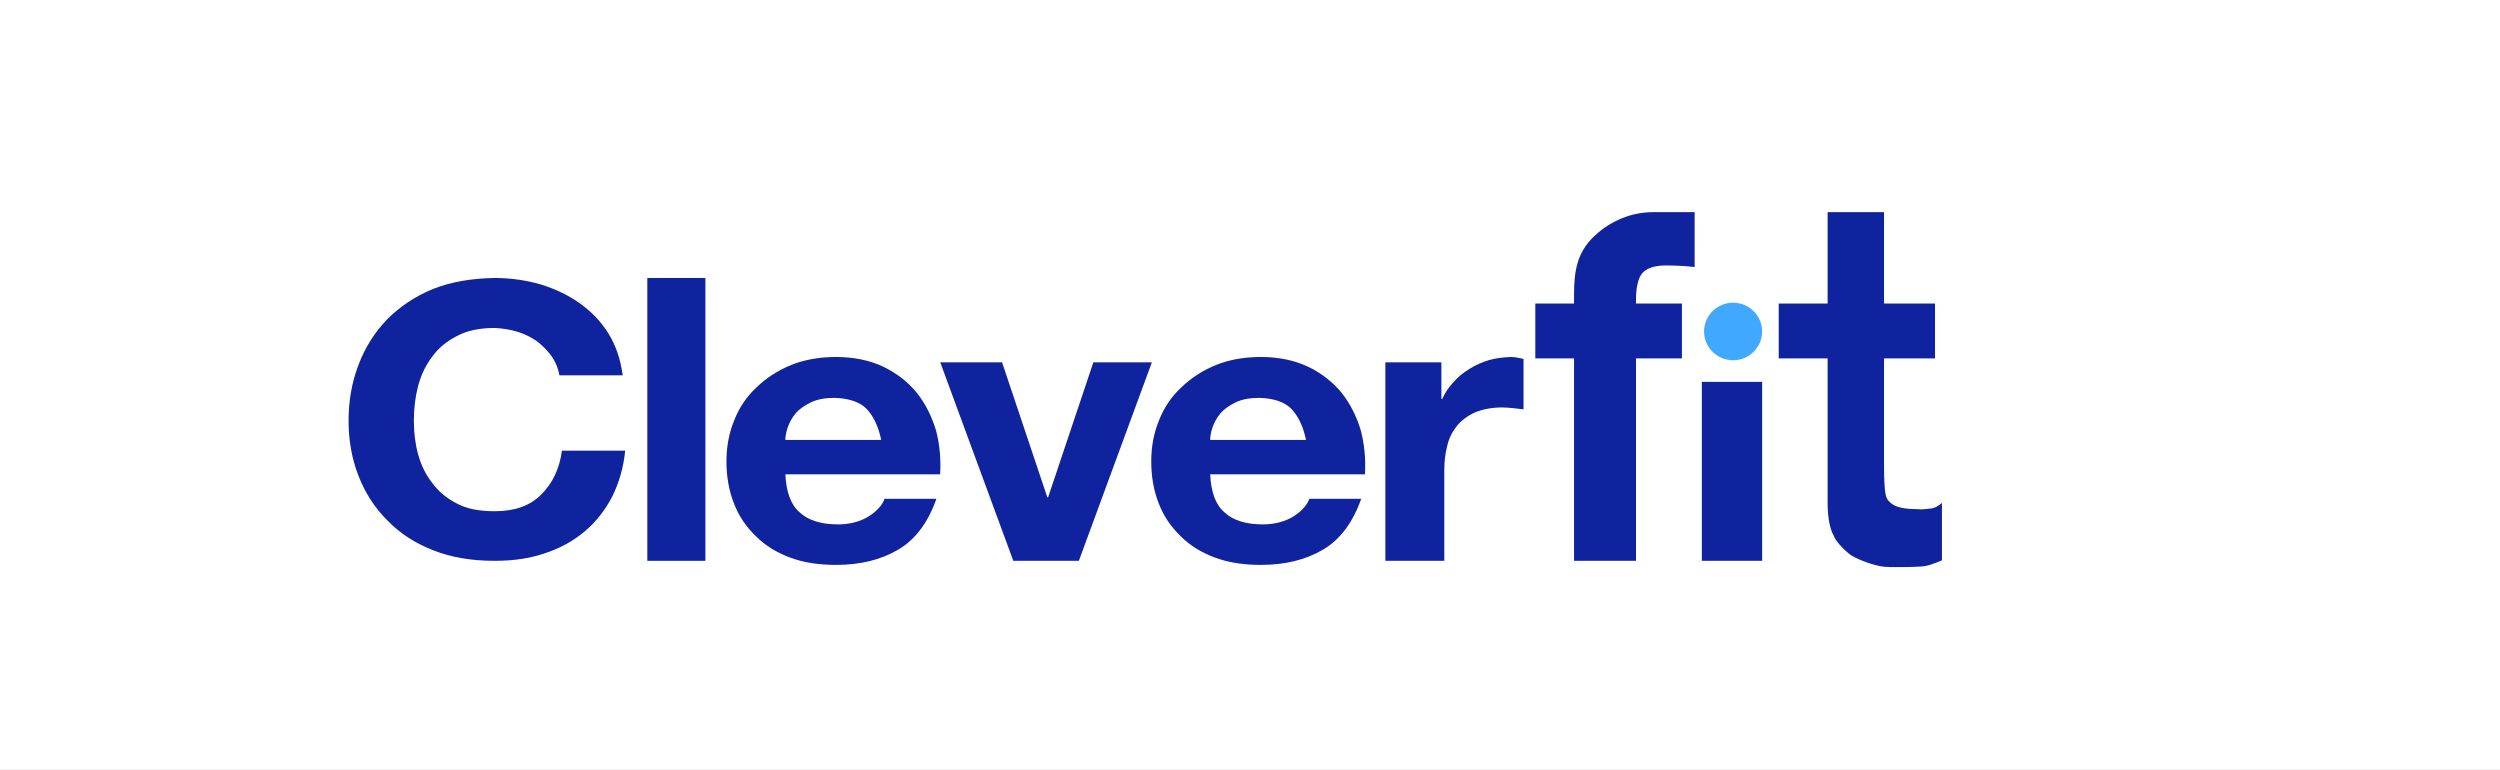
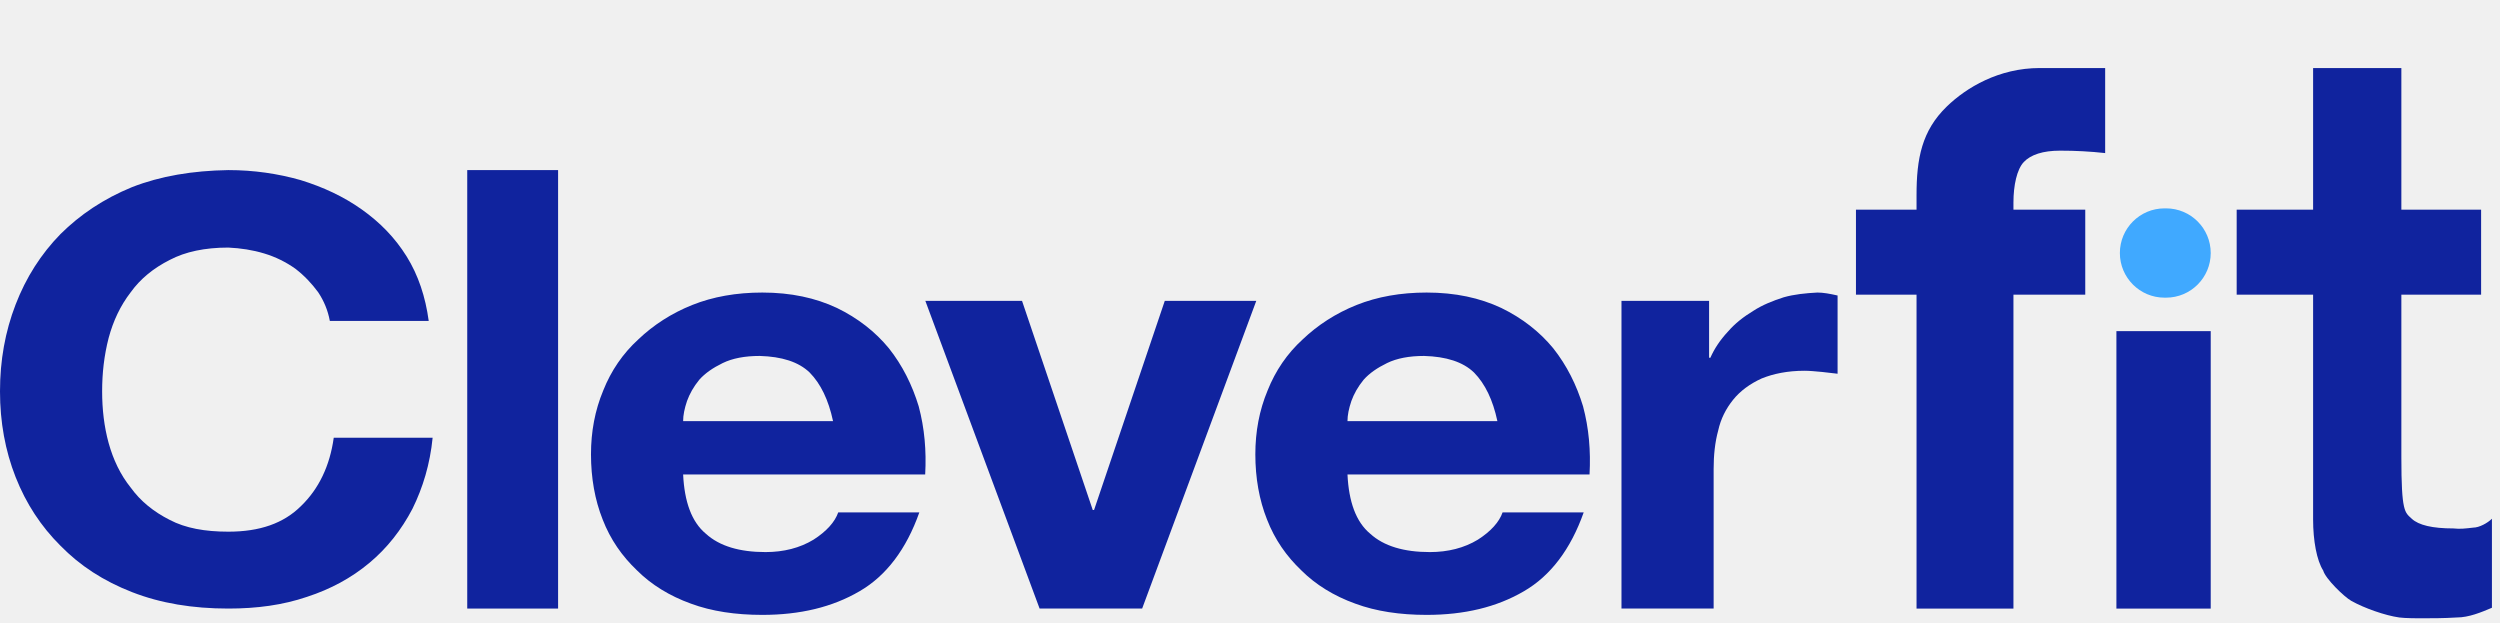
- <svg xmlns="http://www.w3.org/2000/svg" width="208" height="64" viewBox="0 0 208 64" fill="none">
-   <rect width="208" height="64" fill="white" />
-   <path d="M115.263 30.146H119.923V33.199H119.992C120.2 32.721 120.51 32.245 120.925 31.799C121.304 31.354 121.753 31.004 122.271 30.686C122.754 30.368 123.307 30.146 123.894 29.955C124.446 29.796 125.067 29.732 125.689 29.701C126 29.701 126.345 29.764 126.759 29.86V34.057C126.517 34.025 126.241 33.993 125.93 33.962C125.585 33.93 125.275 33.898 124.998 33.898C124.101 33.898 123.341 34.057 122.72 34.312C122.098 34.598 121.581 34.979 121.201 35.456C120.821 35.933 120.545 36.474 120.407 37.11C120.234 37.746 120.165 38.446 120.165 39.177V46.661H115.263V30.146Z" fill="#10239E" />
-   <path d="M108.661 36.601C108.42 35.456 108.006 34.598 107.419 33.993C106.832 33.421 105.934 33.135 104.76 33.103C103.966 33.103 103.31 33.23 102.792 33.485C102.275 33.739 101.86 34.025 101.55 34.375C101.239 34.757 101.032 35.138 100.894 35.52C100.756 35.933 100.687 36.283 100.687 36.601H108.661ZM100.687 39.463C100.756 40.926 101.135 42.007 101.895 42.643C102.62 43.311 103.69 43.629 105.071 43.629C106.038 43.629 106.901 43.406 107.626 42.961C108.316 42.516 108.765 42.007 108.938 41.498H113.253C112.563 43.47 111.492 44.901 110.077 45.728C108.627 46.586 106.901 47 104.898 47C103.483 47 102.206 46.809 101.101 46.396C99.962 45.982 98.995 45.378 98.235 44.615C97.441 43.852 96.82 42.961 96.406 41.88C95.991 40.831 95.784 39.654 95.784 38.382C95.784 37.174 95.991 36.029 96.44 34.947C96.854 33.898 97.476 32.976 98.304 32.213C99.098 31.45 100.065 30.814 101.17 30.368C102.275 29.923 103.517 29.701 104.898 29.701C106.417 29.701 107.729 29.987 108.869 30.527C109.973 31.068 110.906 31.799 111.631 32.69C112.356 33.612 112.873 34.661 113.219 35.806C113.529 36.983 113.633 38.191 113.564 39.463H100.687Z" fill="#10239E" />
-   <path d="M89.761 46.661H84.307L78.228 30.146H83.372L87.135 41.371H87.204L90.967 30.146H95.835L89.761 46.661Z" fill="#10239E" />
-   <path d="M73.318 36.601C73.076 35.456 72.662 34.598 72.075 33.993C71.488 33.421 70.59 33.135 69.417 33.103C68.623 33.103 67.967 33.23 67.449 33.485C66.931 33.739 66.517 34.025 66.206 34.375C65.895 34.757 65.688 35.138 65.55 35.52C65.412 35.933 65.343 36.283 65.343 36.601H73.318ZM65.343 39.463C65.412 40.926 65.792 42.007 66.551 42.643C67.276 43.311 68.346 43.629 69.727 43.629C70.694 43.629 71.557 43.406 72.282 42.961C72.972 42.516 73.421 42.007 73.594 41.498H77.909C77.219 43.47 76.149 44.901 74.733 45.728C73.283 46.586 71.557 47 69.555 47C68.139 47 66.862 46.809 65.757 46.396C64.618 45.982 63.651 45.378 62.892 44.615C62.098 43.852 61.476 42.961 61.062 41.88C60.648 40.831 60.44 39.654 60.44 38.382C60.44 37.174 60.648 36.029 61.096 34.947C61.511 33.898 62.132 32.976 62.961 32.213C63.755 31.45 64.721 30.814 65.826 30.368C66.931 29.923 68.174 29.701 69.555 29.701C71.074 29.701 72.386 29.987 73.525 30.527C74.63 31.068 75.562 31.799 76.287 32.69C77.012 33.612 77.53 34.661 77.875 35.806C78.186 36.983 78.289 38.191 78.22 39.463H65.343Z" fill="#10239E" />
-   <path d="M53.857 23.128H58.69V46.661H53.857V23.128Z" fill="#10239E" />
-   <path d="M46.547 31.225C46.444 30.657 46.236 30.154 45.924 29.681C45.578 29.208 45.197 28.799 44.713 28.421C44.228 28.074 43.675 27.791 43.052 27.602C42.429 27.413 41.806 27.318 41.148 27.287C39.902 27.287 38.864 27.507 38.033 27.948C37.168 28.389 36.476 28.956 35.957 29.681C35.403 30.405 35.022 31.225 34.78 32.138C34.538 33.083 34.434 34.028 34.434 35.005C34.434 35.95 34.538 36.895 34.78 37.777C35.022 38.659 35.403 39.478 35.957 40.171C36.476 40.896 37.168 41.463 38.033 41.904C38.864 42.345 39.902 42.534 41.148 42.534C42.809 42.534 44.09 42.093 45.025 41.148C45.959 40.234 46.547 39.006 46.755 37.493H52.016C51.877 38.911 51.497 40.171 50.943 41.305C50.354 42.439 49.593 43.416 48.658 44.203C47.69 45.023 46.582 45.621 45.336 46.031C44.055 46.472 42.671 46.661 41.148 46.661C39.245 46.661 37.549 46.377 36.026 45.779C34.503 45.18 33.257 44.361 32.219 43.29C31.18 42.25 30.384 41.022 29.831 39.604C29.277 38.187 29 36.643 29 35.005C29 33.335 29.277 31.792 29.831 30.343C30.384 28.893 31.18 27.633 32.219 26.562C33.257 25.523 34.503 24.672 36.026 24.042C37.549 23.444 39.245 23.16 41.148 23.128C42.498 23.128 43.779 23.317 44.99 23.664C46.201 24.042 47.274 24.546 48.243 25.239C49.212 25.932 50.008 26.751 50.631 27.759C51.254 28.767 51.635 29.933 51.808 31.225H46.547Z" fill="#10239E" />
-   <path d="M156.752 25.255H160.995V29.817H156.752V38.533C156.752 41.5 156.936 41.492 157.305 41.839C157.673 42.187 158.409 42.36 159.514 42.36C159.882 42.404 160.205 42.36 160.573 42.317C160.895 42.317 161.34 42.071 161.57 41.839V46.618C160.995 46.863 160.343 47.139 159.698 47.139C159.008 47.183 158.363 47.183 157.719 47.183C157.676 47.183 156.947 47.183 156.64 47.139C155.893 47.034 154.781 46.64 154.09 46.249C153.707 46.032 152.709 45.054 152.594 44.62C152.249 44.077 152.057 43.012 152.057 41.883V29.817H147.991V25.255H152.057V17.652H156.752V25.255Z" fill="#10239E" />
-   <path fill-rule="evenodd" clip-rule="evenodd" d="M127.737 29.817H130.96V46.661H136.115V29.817H139.936L139.936 25.255H136.115L136.115 24.864C136.115 23.951 136.299 23.085 136.667 22.694C137.036 22.303 137.68 22.086 138.601 22.086C139.429 22.086 140.212 22.129 140.994 22.216V17.652L139.245 17.652L137.519 17.652C135.332 17.652 133.606 18.704 132.571 19.715C131.236 21.019 130.96 22.518 130.96 24.473L130.959 25.255H127.737L127.737 29.817ZM146.61 31.772H141.593V46.661H146.61V31.772Z" fill="#10239E" />
-   <path d="M146.61 27.579C146.61 28.903 145.517 29.975 144.194 29.975C142.87 29.975 141.777 28.903 141.777 27.579C141.777 26.256 142.87 25.183 144.194 25.183C145.517 25.183 146.61 26.256 146.61 27.579Z" fill="#40A9FF" />
+ <svg xmlns="http://www.w3.org/2000/svg" width="309" height="77" viewBox="0 0 309 77" fill="none">
+   <path d="M200.415 37.184H211.243V44.215H211.404C211.885 43.117 212.607 42.018 213.569 40.993C214.452 39.968 215.494 39.162 216.697 38.429C217.82 37.697 219.104 37.184 220.467 36.745C221.751 36.379 223.194 36.232 224.638 36.159C225.36 36.159 226.162 36.306 227.125 36.525V46.193C226.563 46.119 225.921 46.046 225.2 45.973C224.398 45.9 223.676 45.826 223.034 45.826C220.949 45.826 219.184 46.193 217.74 46.779C216.296 47.438 215.093 48.316 214.211 49.415C213.329 50.514 212.687 51.759 212.366 53.223C211.965 54.688 211.805 56.299 211.805 57.984V75.219H200.415V37.184Z" fill="#10239E" />
+   <path d="M185.078 52.052C184.516 49.415 183.554 47.438 182.19 46.046C180.827 44.728 178.741 44.069 176.014 43.995C174.169 43.995 172.645 44.288 171.442 44.874C170.239 45.46 169.276 46.119 168.555 46.925C167.833 47.804 167.351 48.683 167.031 49.562C166.71 50.514 166.549 51.319 166.549 52.052H185.078ZM166.549 58.643C166.71 62.012 167.592 64.502 169.357 65.967C171.041 67.505 173.528 68.237 176.736 68.237C178.982 68.237 180.987 67.724 182.671 66.699C184.276 65.674 185.318 64.502 185.719 63.33H195.745C194.141 67.871 191.655 71.166 188.366 73.071C184.997 75.048 180.987 76 176.335 76C173.046 76 170.079 75.561 167.512 74.609C164.865 73.656 162.619 72.265 160.855 70.507C159.01 68.75 157.566 66.699 156.603 64.209C155.641 61.792 155.16 59.082 155.16 56.153C155.16 53.37 155.641 50.733 156.684 48.243C157.646 45.826 159.09 43.703 161.015 41.945C162.86 40.187 165.106 38.722 167.672 37.697C170.239 36.672 173.126 36.159 176.335 36.159C179.864 36.159 182.912 36.818 185.559 38.063C188.126 39.308 190.291 40.993 191.976 43.043C193.66 45.167 194.863 47.584 195.665 50.221C196.387 52.93 196.628 55.713 196.467 58.643H166.549Z" fill="#10239E" />
+   <path d="M141.168 75.219H128.495L114.371 37.184H126.322L135.065 63.037H135.225L143.968 37.184H155.277L141.168 75.219Z" fill="#10239E" />
+   <path d="M102.964 52.052C102.402 49.415 101.44 47.438 100.076 46.046C98.713 44.728 96.627 44.069 93.9 43.995C92.055 43.995 90.531 44.288 89.328 44.874C88.125 45.46 87.162 46.119 86.441 46.925C85.719 47.804 85.237 48.683 84.917 49.562C84.596 50.514 84.435 51.319 84.435 52.052H102.964ZM84.435 58.643C84.596 62.012 85.478 64.502 87.243 65.967C88.927 67.505 91.413 68.237 94.622 68.237C96.868 68.237 98.873 67.724 100.557 66.699C102.162 65.674 103.204 64.502 103.605 63.33H113.631C112.027 67.871 109.541 71.166 106.252 73.071C102.883 75.048 98.873 76 94.221 76C90.932 76 87.965 75.561 85.398 74.609C82.751 73.656 80.505 72.265 78.74 70.507C76.896 68.75 75.452 66.699 74.489 64.209C73.527 61.792 73.046 59.082 73.046 56.153C73.046 53.37 73.527 50.733 74.57 48.243C75.532 45.826 76.976 43.703 78.901 41.945C80.746 40.187 82.992 38.722 85.558 37.697C88.125 36.672 91.013 36.159 94.221 36.159C97.75 36.159 100.798 36.818 103.445 38.063C106.012 39.308 108.177 40.993 109.862 43.043C111.546 45.167 112.749 47.584 113.551 50.221C114.273 52.93 114.514 55.713 114.353 58.643H84.435Z" fill="#10239E" />
+   <path d="M57.751 21.023H68.98V75.219H57.751V21.023Z" fill="#10239E" />
+   <path d="M40.768 39.669C40.527 38.363 40.044 37.202 39.321 36.114C38.516 35.026 37.632 34.083 36.506 33.212C35.38 32.414 34.094 31.761 32.647 31.326C31.199 30.89 29.752 30.673 28.224 30.6C25.329 30.6 22.917 31.108 20.987 32.124C18.977 33.139 17.369 34.445 16.162 36.114C14.876 37.783 13.991 39.669 13.428 41.773C12.866 43.949 12.624 46.126 12.624 48.375C12.624 50.551 12.866 52.728 13.428 54.76C13.991 56.791 14.876 58.677 16.162 60.273C17.369 61.942 18.977 63.248 20.987 64.264C22.917 65.279 25.329 65.715 28.224 65.715C32.084 65.715 35.059 64.699 37.23 62.522C39.401 60.418 40.768 57.589 41.25 54.106H53.473C53.151 57.371 52.267 60.273 50.98 62.885C49.613 65.497 47.844 67.746 45.673 69.56C43.421 71.446 40.848 72.825 37.953 73.768C34.978 74.783 31.762 75.219 28.224 75.219C23.801 75.219 19.861 74.566 16.323 73.187C12.785 71.809 9.89 69.922 7.478 67.456C5.066 65.062 3.216 62.232 1.93 58.967C0.643 55.703 0 52.148 0 48.375C0 44.53 0.643 40.975 1.93 37.638C3.216 34.3 5.066 31.398 7.478 28.931C9.89 26.537 12.785 24.578 16.323 23.127C19.861 21.749 23.801 21.096 28.224 21.023C31.36 21.023 34.335 21.459 37.149 22.257C39.964 23.127 42.456 24.288 44.708 25.884C46.959 27.48 48.809 29.367 50.256 31.688C51.704 34.01 52.588 36.694 52.99 39.669H40.768Z" fill="#10239E" />
+   <path d="M296.808 25.919H306.665V36.425H296.808V56.501C296.808 63.333 297.236 63.313 298.091 64.114C298.947 64.914 300.658 65.314 303.225 65.314C304.08 65.414 304.829 65.314 305.685 65.214C306.433 65.214 307.468 64.647 308.002 64.114V75.12C306.665 75.685 305.15 76.32 303.653 76.32C302.048 76.421 300.551 76.421 299.054 76.421C298.954 76.421 297.26 76.421 296.547 76.32C294.811 76.077 292.228 75.17 290.624 74.269C289.732 73.769 287.415 71.518 287.148 70.517C286.346 69.266 285.9 66.815 285.9 64.213V36.425H276.453V25.919H285.9V8.409H296.808V25.919Z" fill="#10239E" />
+   <path fill-rule="evenodd" clip-rule="evenodd" d="M229.397 36.425H236.884V75.22H248.862V36.425H257.738L257.738 25.919H248.862L248.862 25.019C248.862 22.918 249.289 20.922 250.145 20.022C251.001 19.121 252.498 18.621 254.637 18.621C256.562 18.621 258.38 18.721 260.198 18.921V8.409L256.134 8.409L252.123 8.409C247.043 8.409 243.033 10.833 240.627 13.162C237.525 16.164 236.884 19.616 236.884 24.118L236.884 25.919H229.397L229.397 36.425ZM273.245 40.928H261.588V75.22H273.245V40.928Z" fill="#10239E" />
+   <path d="M273.245 31.273C273.245 34.32 270.774 36.791 267.726 36.791H267.534C264.487 36.791 262.016 34.32 262.016 31.273V31.273C262.016 28.225 264.487 25.754 267.534 25.754H267.726C270.774 25.754 273.245 28.225 273.245 31.273V31.273Z" fill="#40A9FF" />
</svg>
